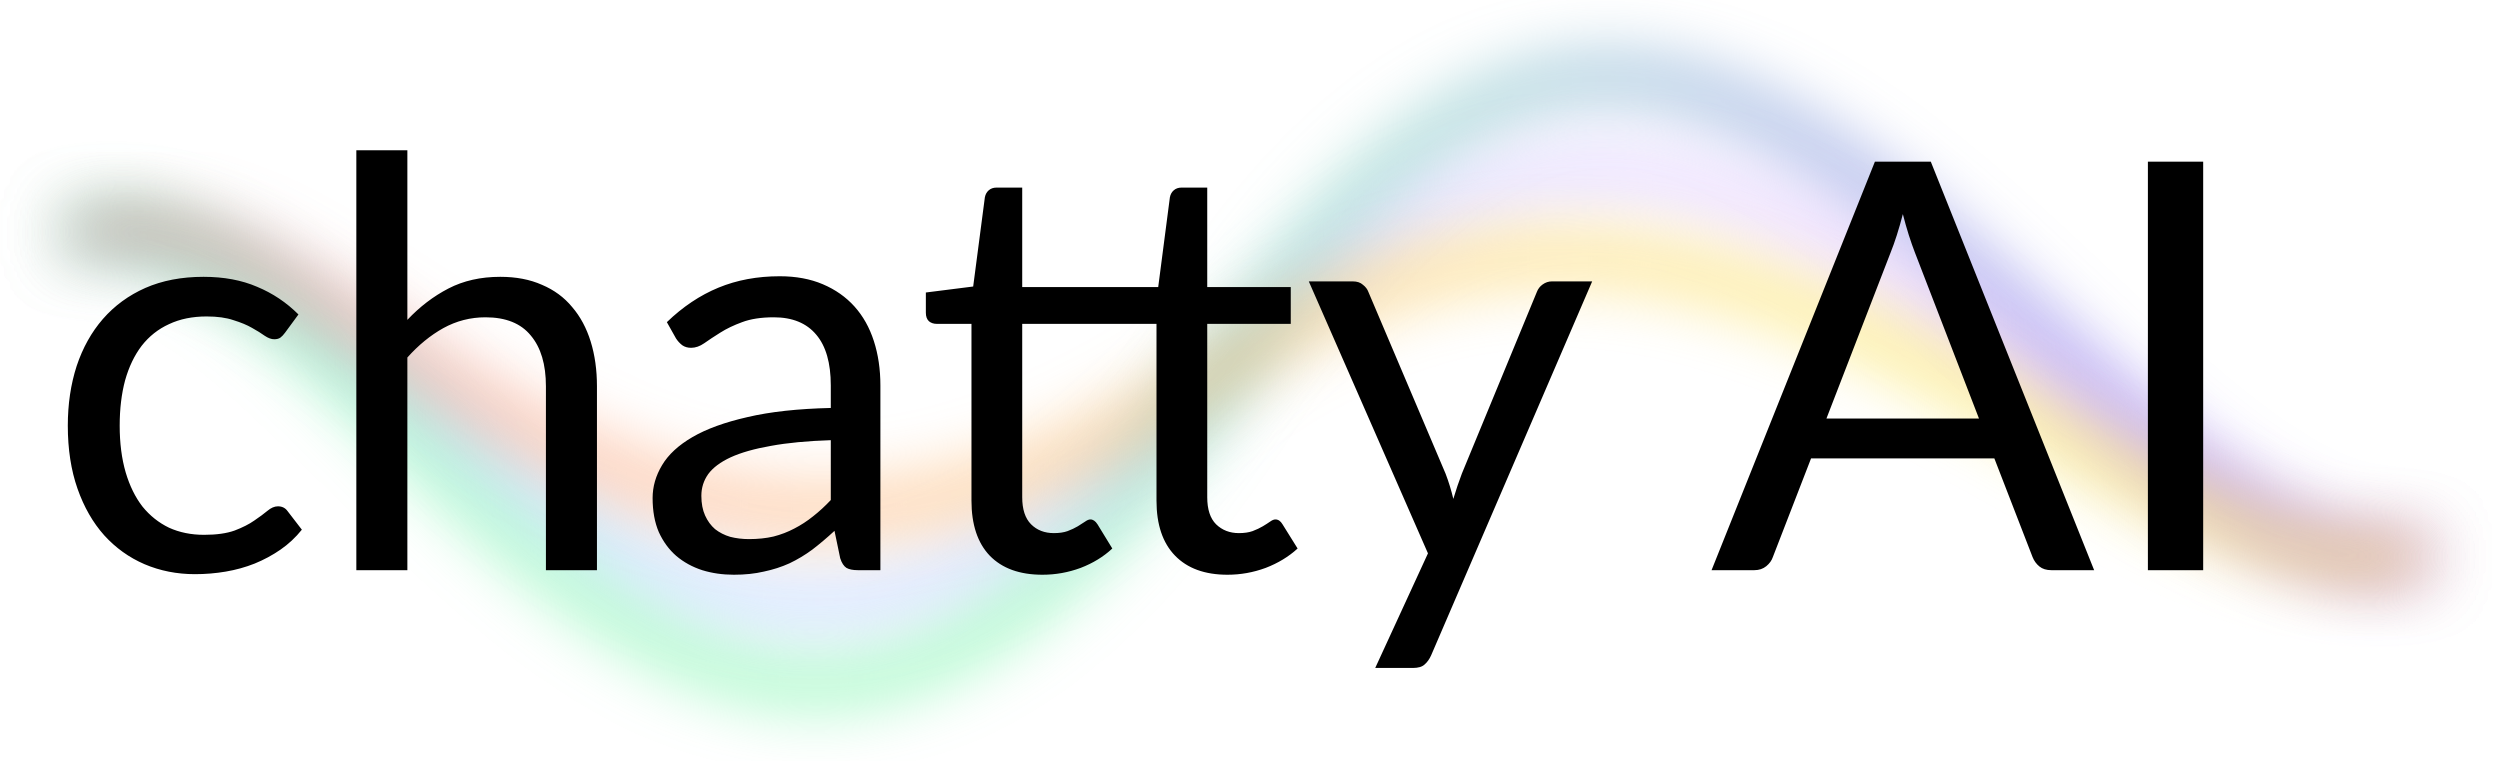
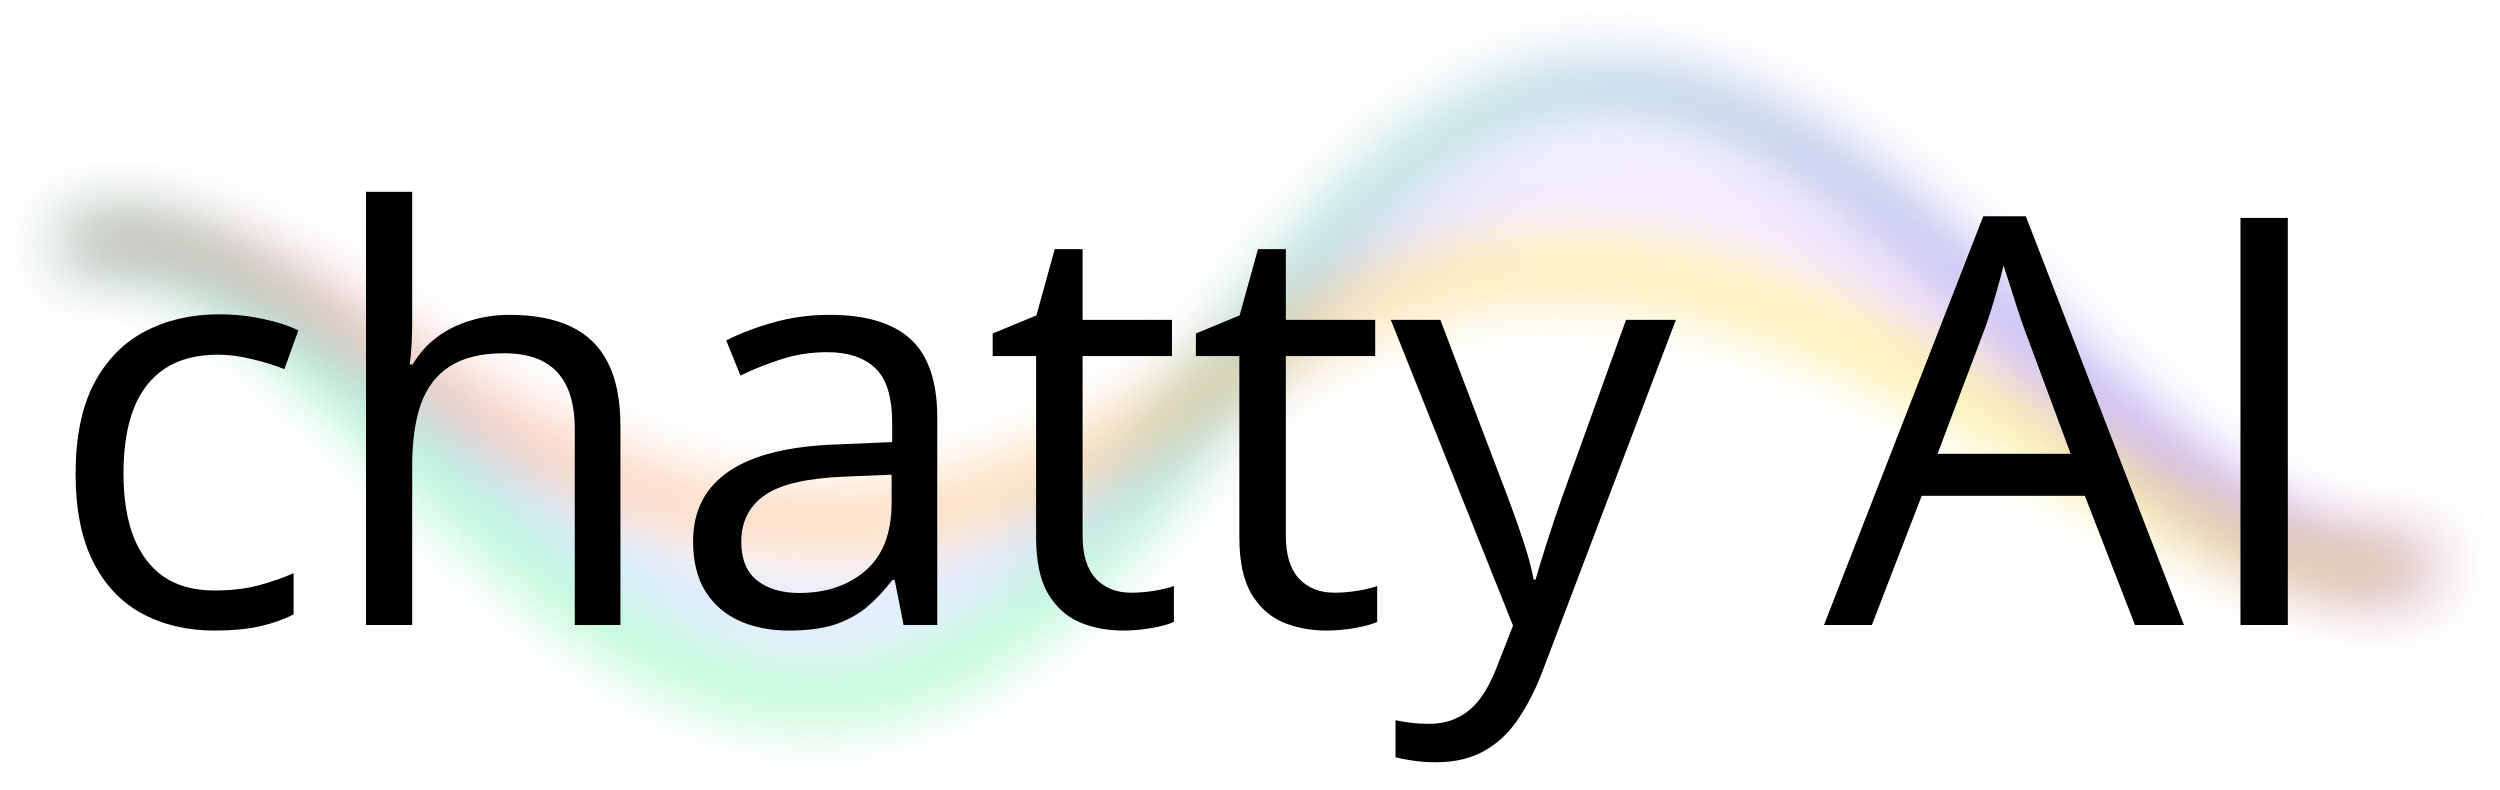
- <svg xmlns="http://www.w3.org/2000/svg" width="114" height="35" viewBox="0 0 114 35" fill="none">
-   <g filter="url(#filter0_f_195_215)">
-     <path d="M3.159 10.743C16.578 6.243 31.672 54.243 55.803 16.744C78.647 -18.757 95.027 28.743 110.51 25.244" stroke="url(#paint0_linear_195_215)" />
+ <svg xmlns="http://www.w3.org/2000/svg" width="114" height="36" viewBox="0 0 114 36" fill="none">
+   <g filter="url(#filter0_f_541_1986)">
+     <path d="M3.158 11.243C16.577 6.743 31.671 54.743 55.801 17.244C78.646 -18.257 95.026 29.243 110.509 25.744" stroke="url(#paint0_linear_541_1986)" />
  </g>
-   <g filter="url(#filter1_f_195_215)">
-     <path d="M3.159 10.743C19.675 7.744 28.964 45.244 55.802 16.744C79.761 -8.698 95.027 28.743 110.51 25.244" stroke="url(#paint1_linear_195_215)" />
+   <g filter="url(#filter1_f_541_1986)">
+     <path d="M3.158 11.243C19.674 8.243 28.964 45.744 55.802 17.244C79.761 -8.198 95.027 29.243 110.51 25.744" stroke="url(#paint1_linear_541_1986)" />
  </g>
-   <g filter="url(#filter2_f_195_215)">
-     <path d="M3.159 10.744C16.578 7.243 27.932 35.743 55.802 16.744C79.274 0.743 97.091 28.243 110.51 25.244" stroke="url(#paint2_linear_195_215)" />
+   <g filter="url(#filter2_f_541_1986)">
+     <path d="M3.158 11.244C16.578 7.743 27.932 36.243 55.802 17.244C79.274 1.243 97.091 28.743 110.51 25.744" stroke="url(#paint2_linear_541_1986)" />
  </g>
-   <path d="M12.998 15.171C12.929 15.266 12.859 15.34 12.79 15.392C12.721 15.444 12.625 15.47 12.504 15.47C12.374 15.47 12.231 15.418 12.075 15.314C11.919 15.201 11.724 15.08 11.49 14.95C11.265 14.82 10.983 14.703 10.645 14.599C10.316 14.486 9.908 14.43 9.423 14.43C8.773 14.43 8.201 14.547 7.707 14.781C7.213 15.006 6.797 15.336 6.459 15.769C6.13 16.202 5.878 16.727 5.705 17.342C5.54 17.957 5.458 18.646 5.458 19.409C5.458 20.206 5.549 20.917 5.731 21.541C5.913 22.156 6.169 22.676 6.498 23.101C6.836 23.517 7.239 23.838 7.707 24.063C8.184 24.28 8.717 24.388 9.306 24.388C9.869 24.388 10.333 24.323 10.697 24.193C11.061 24.054 11.36 23.903 11.594 23.738C11.837 23.573 12.036 23.426 12.192 23.296C12.357 23.157 12.517 23.088 12.673 23.088C12.864 23.088 13.011 23.162 13.115 23.309L13.765 24.154C13.479 24.509 13.154 24.813 12.79 25.064C12.426 25.315 12.032 25.528 11.607 25.701C11.191 25.866 10.753 25.987 10.294 26.065C9.835 26.143 9.367 26.182 8.89 26.182C8.067 26.182 7.3 26.03 6.589 25.727C5.887 25.424 5.276 24.986 4.756 24.414C4.236 23.833 3.829 23.123 3.534 22.282C3.239 21.441 3.092 20.484 3.092 19.409C3.092 18.43 3.226 17.524 3.495 16.692C3.772 15.86 4.171 15.145 4.691 14.547C5.22 13.94 5.865 13.468 6.628 13.13C7.399 12.792 8.283 12.623 9.28 12.623C10.207 12.623 11.022 12.775 11.724 13.078C12.435 13.373 13.063 13.793 13.609 14.339L12.998 15.171ZM18.576 14.586C19.139 13.988 19.763 13.511 20.448 13.156C21.133 12.801 21.921 12.623 22.814 12.623C23.533 12.623 24.166 12.744 24.712 12.987C25.267 13.221 25.726 13.559 26.09 14.001C26.463 14.434 26.744 14.959 26.935 15.574C27.126 16.189 27.221 16.87 27.221 17.615V26H24.894V17.615C24.894 16.618 24.664 15.847 24.205 15.301C23.754 14.746 23.065 14.469 22.138 14.469C21.453 14.469 20.812 14.634 20.214 14.963C19.625 15.292 19.079 15.739 18.576 16.302V26H16.249V6.851H18.576V14.586ZM37.884 20.072C36.818 20.107 35.908 20.193 35.154 20.332C34.409 20.462 33.798 20.635 33.321 20.852C32.853 21.069 32.511 21.324 32.294 21.619C32.086 21.914 31.982 22.243 31.982 22.607C31.982 22.954 32.038 23.253 32.151 23.504C32.264 23.755 32.415 23.963 32.606 24.128C32.805 24.284 33.035 24.401 33.295 24.479C33.564 24.548 33.85 24.583 34.153 24.583C34.56 24.583 34.933 24.544 35.271 24.466C35.609 24.379 35.925 24.258 36.22 24.102C36.523 23.946 36.809 23.76 37.078 23.543C37.355 23.326 37.624 23.079 37.884 22.802V20.072ZM30.409 14.69C31.137 13.988 31.921 13.464 32.762 13.117C33.603 12.77 34.534 12.597 35.557 12.597C36.294 12.597 36.948 12.718 37.52 12.961C38.092 13.204 38.573 13.542 38.963 13.975C39.353 14.408 39.648 14.933 39.847 15.548C40.046 16.163 40.146 16.839 40.146 17.576V26H39.119C38.894 26 38.72 25.965 38.599 25.896C38.478 25.818 38.382 25.671 38.313 25.454L38.053 24.206C37.706 24.527 37.368 24.813 37.039 25.064C36.71 25.307 36.363 25.515 35.999 25.688C35.635 25.853 35.245 25.978 34.829 26.065C34.422 26.16 33.967 26.208 33.464 26.208C32.953 26.208 32.472 26.139 32.021 26C31.57 25.853 31.176 25.636 30.838 25.35C30.509 25.064 30.244 24.704 30.045 24.271C29.854 23.829 29.759 23.309 29.759 22.711C29.759 22.191 29.902 21.693 30.188 21.216C30.474 20.731 30.938 20.302 31.579 19.929C32.22 19.556 33.057 19.253 34.088 19.019C35.119 18.776 36.385 18.638 37.884 18.603V17.576C37.884 16.553 37.663 15.782 37.221 15.262C36.779 14.733 36.133 14.469 35.284 14.469C34.712 14.469 34.231 14.543 33.841 14.69C33.46 14.829 33.126 14.989 32.84 15.171C32.563 15.344 32.32 15.505 32.112 15.652C31.913 15.791 31.713 15.86 31.514 15.86C31.358 15.86 31.224 15.821 31.111 15.743C30.998 15.656 30.903 15.552 30.825 15.431L30.409 14.69ZM47.536 26.208C46.496 26.208 45.694 25.918 45.131 25.337C44.577 24.756 44.299 23.92 44.299 22.828V14.768H42.713C42.575 14.768 42.458 14.729 42.362 14.651C42.267 14.564 42.219 14.434 42.219 14.261V13.338L44.377 13.065L44.91 8.996C44.936 8.866 44.992 8.762 45.079 8.684C45.175 8.597 45.296 8.554 45.443 8.554H46.613V13.091H52.814L53.347 8.996C53.373 8.866 53.429 8.762 53.516 8.684C53.611 8.597 53.733 8.554 53.88 8.554H55.05V13.091H58.859V14.768H55.05V22.672C55.05 23.227 55.184 23.638 55.453 23.907C55.73 24.176 56.077 24.31 56.493 24.31C56.736 24.31 56.944 24.28 57.117 24.219C57.299 24.15 57.455 24.076 57.585 23.998C57.715 23.92 57.824 23.851 57.91 23.79C58.005 23.721 58.088 23.686 58.157 23.686C58.287 23.686 58.395 23.76 58.482 23.907L59.171 25.012C58.764 25.385 58.279 25.679 57.715 25.896C57.152 26.104 56.571 26.208 55.973 26.208C54.942 26.208 54.145 25.918 53.581 25.337C53.018 24.756 52.736 23.92 52.736 22.828V14.768H46.613V22.672C46.613 23.227 46.748 23.638 47.016 23.907C47.285 24.176 47.632 24.31 48.056 24.31C48.299 24.31 48.507 24.28 48.68 24.219C48.862 24.15 49.018 24.076 49.148 23.998C49.278 23.92 49.386 23.851 49.473 23.79C49.569 23.721 49.651 23.686 49.72 23.686C49.842 23.686 49.95 23.76 50.045 23.907L50.721 25.012C50.322 25.385 49.842 25.679 49.278 25.896C48.715 26.104 48.134 26.208 47.536 26.208ZM72.603 12.831L65.258 29.887C65.18 30.06 65.081 30.199 64.959 30.303C64.847 30.407 64.669 30.459 64.426 30.459H62.71L65.115 25.233L59.681 12.831H61.683C61.883 12.831 62.038 12.883 62.151 12.987C62.273 13.082 62.355 13.191 62.398 13.312L65.921 21.606C66.06 21.97 66.177 22.351 66.272 22.75C66.394 22.343 66.523 21.957 66.662 21.593L70.081 13.312C70.133 13.173 70.22 13.061 70.341 12.974C70.471 12.879 70.614 12.831 70.77 12.831H72.603ZM90.241 19.084L87.316 11.505C87.229 11.28 87.138 11.02 87.043 10.725C86.947 10.422 86.856 10.101 86.77 9.763C86.588 10.465 86.401 11.05 86.211 11.518L83.286 19.084H90.241ZM95.493 26H93.543C93.317 26 93.135 25.944 92.997 25.831C92.858 25.718 92.754 25.575 92.685 25.402L90.943 20.904H82.584L80.842 25.402C80.79 25.558 80.69 25.697 80.543 25.818C80.395 25.939 80.213 26 79.997 26H78.047L85.496 7.371H88.044L95.493 26ZM100.465 26H97.944V7.371H100.465V26Z" fill="black" />
+   <path d="M9.795 28.754C8.542 28.754 7.438 28.496 6.481 27.98C5.525 27.463 4.78 26.676 4.247 25.618C3.714 24.56 3.447 23.227 3.447 21.619C3.447 19.935 3.727 18.56 4.285 17.493C4.852 16.418 5.631 15.623 6.621 15.106C7.611 14.59 8.737 14.332 9.998 14.332C10.692 14.332 11.361 14.404 12.004 14.548C12.656 14.683 13.189 14.857 13.604 15.068L12.969 16.833C12.546 16.664 12.055 16.511 11.496 16.376C10.946 16.241 10.43 16.173 9.947 16.173C8.982 16.173 8.178 16.38 7.535 16.795C6.9 17.21 6.422 17.819 6.101 18.623C5.787 19.427 5.631 20.417 5.631 21.594C5.631 22.719 5.783 23.68 6.088 24.476C6.401 25.271 6.862 25.881 7.472 26.304C8.09 26.718 8.86 26.926 9.782 26.926C10.519 26.926 11.183 26.85 11.775 26.697C12.368 26.537 12.905 26.35 13.388 26.139V28.018C12.922 28.255 12.402 28.436 11.826 28.564C11.259 28.69 10.582 28.754 9.795 28.754ZM18.796 8.746V14.649C18.796 14.988 18.787 15.331 18.77 15.678C18.754 16.016 18.724 16.329 18.682 16.617H18.821C19.109 16.126 19.473 15.716 19.913 15.386C20.362 15.047 20.869 14.793 21.436 14.624C22.004 14.446 22.605 14.357 23.239 14.357C24.356 14.357 25.287 14.535 26.032 14.891C26.785 15.246 27.348 15.796 27.721 16.541C28.102 17.286 28.292 18.251 28.292 19.436V28.5H26.21V19.575C26.21 18.416 25.943 17.548 25.41 16.973C24.885 16.397 24.077 16.109 22.985 16.109C21.953 16.109 21.128 16.308 20.51 16.706C19.9 17.095 19.46 17.671 19.189 18.433C18.927 19.194 18.796 20.125 18.796 21.226V28.5H16.689V8.746H18.796ZM37.839 14.357C39.498 14.357 40.729 14.73 41.533 15.475C42.337 16.219 42.739 17.409 42.739 19.042V28.5H41.203L40.797 26.443H40.695C40.306 26.951 39.9 27.379 39.477 27.726C39.053 28.064 38.562 28.322 38.004 28.5C37.454 28.669 36.777 28.754 35.973 28.754C35.126 28.754 34.373 28.606 33.713 28.31C33.061 28.013 32.545 27.565 32.164 26.964C31.792 26.363 31.605 25.601 31.605 24.679C31.605 23.291 32.156 22.224 33.256 21.48C34.356 20.735 36.032 20.328 38.283 20.261L40.683 20.159V19.309C40.683 18.107 40.425 17.265 39.908 16.782C39.392 16.3 38.664 16.059 37.725 16.059C36.997 16.059 36.303 16.164 35.643 16.376C34.982 16.588 34.356 16.837 33.764 17.125L33.116 15.525C33.742 15.204 34.462 14.929 35.274 14.7C36.087 14.472 36.942 14.357 37.839 14.357ZM40.657 21.645L38.537 21.733C36.802 21.801 35.579 22.085 34.868 22.584C34.157 23.083 33.802 23.79 33.802 24.704C33.802 25.5 34.043 26.088 34.525 26.469C35.008 26.85 35.647 27.04 36.442 27.04C37.678 27.04 38.69 26.697 39.477 26.012C40.264 25.326 40.657 24.298 40.657 22.927V21.645ZM51.575 27.027C51.922 27.027 52.278 26.998 52.642 26.939C53.005 26.879 53.302 26.807 53.53 26.723V28.36C53.285 28.47 52.942 28.564 52.502 28.64C52.07 28.716 51.647 28.754 51.232 28.754C50.496 28.754 49.828 28.627 49.227 28.373C48.626 28.111 48.143 27.671 47.779 27.053C47.424 26.435 47.246 25.58 47.246 24.488V16.236H45.266V15.208L47.259 14.383L48.097 11.361H49.366V14.586H53.441V16.236H49.366V24.425C49.366 25.297 49.565 25.948 49.963 26.38C50.369 26.811 50.907 27.027 51.575 27.027ZM60.843 27.027C61.19 27.027 61.545 26.998 61.909 26.939C62.273 26.879 62.569 26.807 62.798 26.723V28.36C62.552 28.47 62.21 28.564 61.77 28.64C61.338 28.716 60.915 28.754 60.5 28.754C59.764 28.754 59.095 28.627 58.494 28.373C57.893 28.111 57.411 27.671 57.047 27.053C56.691 26.435 56.514 25.58 56.514 24.488V16.236H54.533V15.208L56.526 14.383L57.364 11.361H58.634V14.586H62.709V16.236H58.634V24.425C58.634 25.297 58.833 25.948 59.23 26.38C59.637 26.811 60.174 27.027 60.843 27.027ZM63.42 14.586H65.68L68.752 22.66C68.93 23.134 69.095 23.591 69.247 24.031C69.399 24.463 69.535 24.878 69.653 25.275C69.772 25.673 69.865 26.058 69.933 26.431H70.022C70.14 26.008 70.309 25.453 70.529 24.768C70.749 24.074 70.986 23.367 71.24 22.648L74.147 14.586H76.42L70.364 30.544C70.043 31.399 69.666 32.144 69.234 32.778C68.811 33.413 68.295 33.9 67.686 34.238C67.076 34.585 66.34 34.759 65.477 34.759C65.079 34.759 64.728 34.733 64.423 34.683C64.118 34.64 63.856 34.59 63.636 34.53V32.842C63.822 32.884 64.046 32.922 64.309 32.956C64.579 32.99 64.859 33.007 65.147 33.007C65.671 33.007 66.124 32.905 66.505 32.702C66.894 32.508 67.228 32.22 67.508 31.839C67.787 31.458 68.028 31.005 68.231 30.48L68.993 28.525L63.42 14.586ZM97.355 28.5L95.069 22.609H87.63L85.357 28.5H83.174L90.436 9.863H92.378L99.589 28.5H97.355ZM94.422 20.692L92.251 14.84C92.2 14.688 92.116 14.438 91.997 14.091C91.887 13.744 91.773 13.384 91.654 13.012C91.536 12.639 91.439 12.339 91.362 12.11C91.278 12.457 91.185 12.804 91.083 13.151C90.99 13.49 90.897 13.807 90.804 14.104C90.711 14.391 90.63 14.637 90.562 14.84L88.353 20.692H94.422ZM102.166 28.5V9.939H104.324V28.5H102.166Z" fill="black" />
  <defs>
-     <filter id="filter0_f_195_215" x="0" y="-0" width="113.621" height="34.667" filterUnits="userSpaceOnUse" color-interpolation-filters="sRGB">
+     <filter id="filter0_f_541_1986" x="-0.001" y="0.5" width="113.62" height="34.667" filterUnits="userSpaceOnUse" color-interpolation-filters="sRGB">
      <feFlood flood-opacity="0" result="BackgroundImageFix" />
      <feBlend mode="normal" in="SourceGraphic" in2="BackgroundImageFix" result="shape" />
-       <feGaussianBlur stdDeviation="1.5" result="effect1_foregroundBlur_195_215" />
+       <feGaussianBlur stdDeviation="1.5" result="effect1_foregroundBlur_541_1986" />
    </filter>
-     <filter id="filter1_f_195_215" x="0.069" y="4.326" width="113.551" height="26.673" filterUnits="userSpaceOnUse" color-interpolation-filters="sRGB">
+     <filter id="filter1_f_541_1986" x="0.068" y="4.826" width="113.552" height="26.673" filterUnits="userSpaceOnUse" color-interpolation-filters="sRGB">
      <feFlood flood-opacity="0" result="BackgroundImageFix" />
      <feBlend mode="normal" in="SourceGraphic" in2="BackgroundImageFix" result="shape" />
-       <feGaussianBlur stdDeviation="1.5" result="effect1_foregroundBlur_195_215" />
+       <feGaussianBlur stdDeviation="1.5" result="effect1_foregroundBlur_541_1986" />
    </filter>
-     <filter id="filter2_f_195_215" x="0.033" y="6.942" width="113.586" height="22.033" filterUnits="userSpaceOnUse" color-interpolation-filters="sRGB">
+     <filter id="filter2_f_541_1986" x="0.032" y="7.442" width="113.587" height="22.033" filterUnits="userSpaceOnUse" color-interpolation-filters="sRGB">
      <feFlood flood-opacity="0" result="BackgroundImageFix" />
      <feBlend mode="normal" in="SourceGraphic" in2="BackgroundImageFix" result="shape" />
-       <feGaussianBlur stdDeviation="1.5" result="effect1_foregroundBlur_195_215" />
+       <feGaussianBlur stdDeviation="1.5" result="effect1_foregroundBlur_541_1986" />
    </filter>
-     <linearGradient id="paint0_linear_195_215" x1="4" y1="17" x2="111" y2="17" gradientUnits="userSpaceOnUse">
+     <linearGradient id="paint0_linear_541_1986" x1="3.999" y1="17.5" x2="110.999" y2="17.5" gradientUnits="userSpaceOnUse">
      <stop offset="0.401" stop-color="#43F289" />
      <stop offset="1" stop-color="#5200FF" />
    </linearGradient>
-     <linearGradient id="paint1_linear_195_215" x1="3" y1="18" x2="111" y2="16.5" gradientUnits="userSpaceOnUse">
+     <linearGradient id="paint1_linear_541_1986" x1="3" y1="18.5" x2="111" y2="17" gradientUnits="userSpaceOnUse">
      <stop stop-color="#74CDFF" />
      <stop offset="1" stop-color="#FDA7FF" />
      <stop offset="1" stop-color="#EA00E0" />
    </linearGradient>
-     <linearGradient id="paint2_linear_195_215" x1="3" y1="18" x2="111" y2="18" gradientUnits="userSpaceOnUse">
+     <linearGradient id="paint2_linear_541_1986" x1="3" y1="18.5" x2="111" y2="18.5" gradientUnits="userSpaceOnUse">
      <stop stop-color="#FD6464" />
      <stop offset="1" stop-color="#FAFF00" />
    </linearGradient>
  </defs>
</svg>
